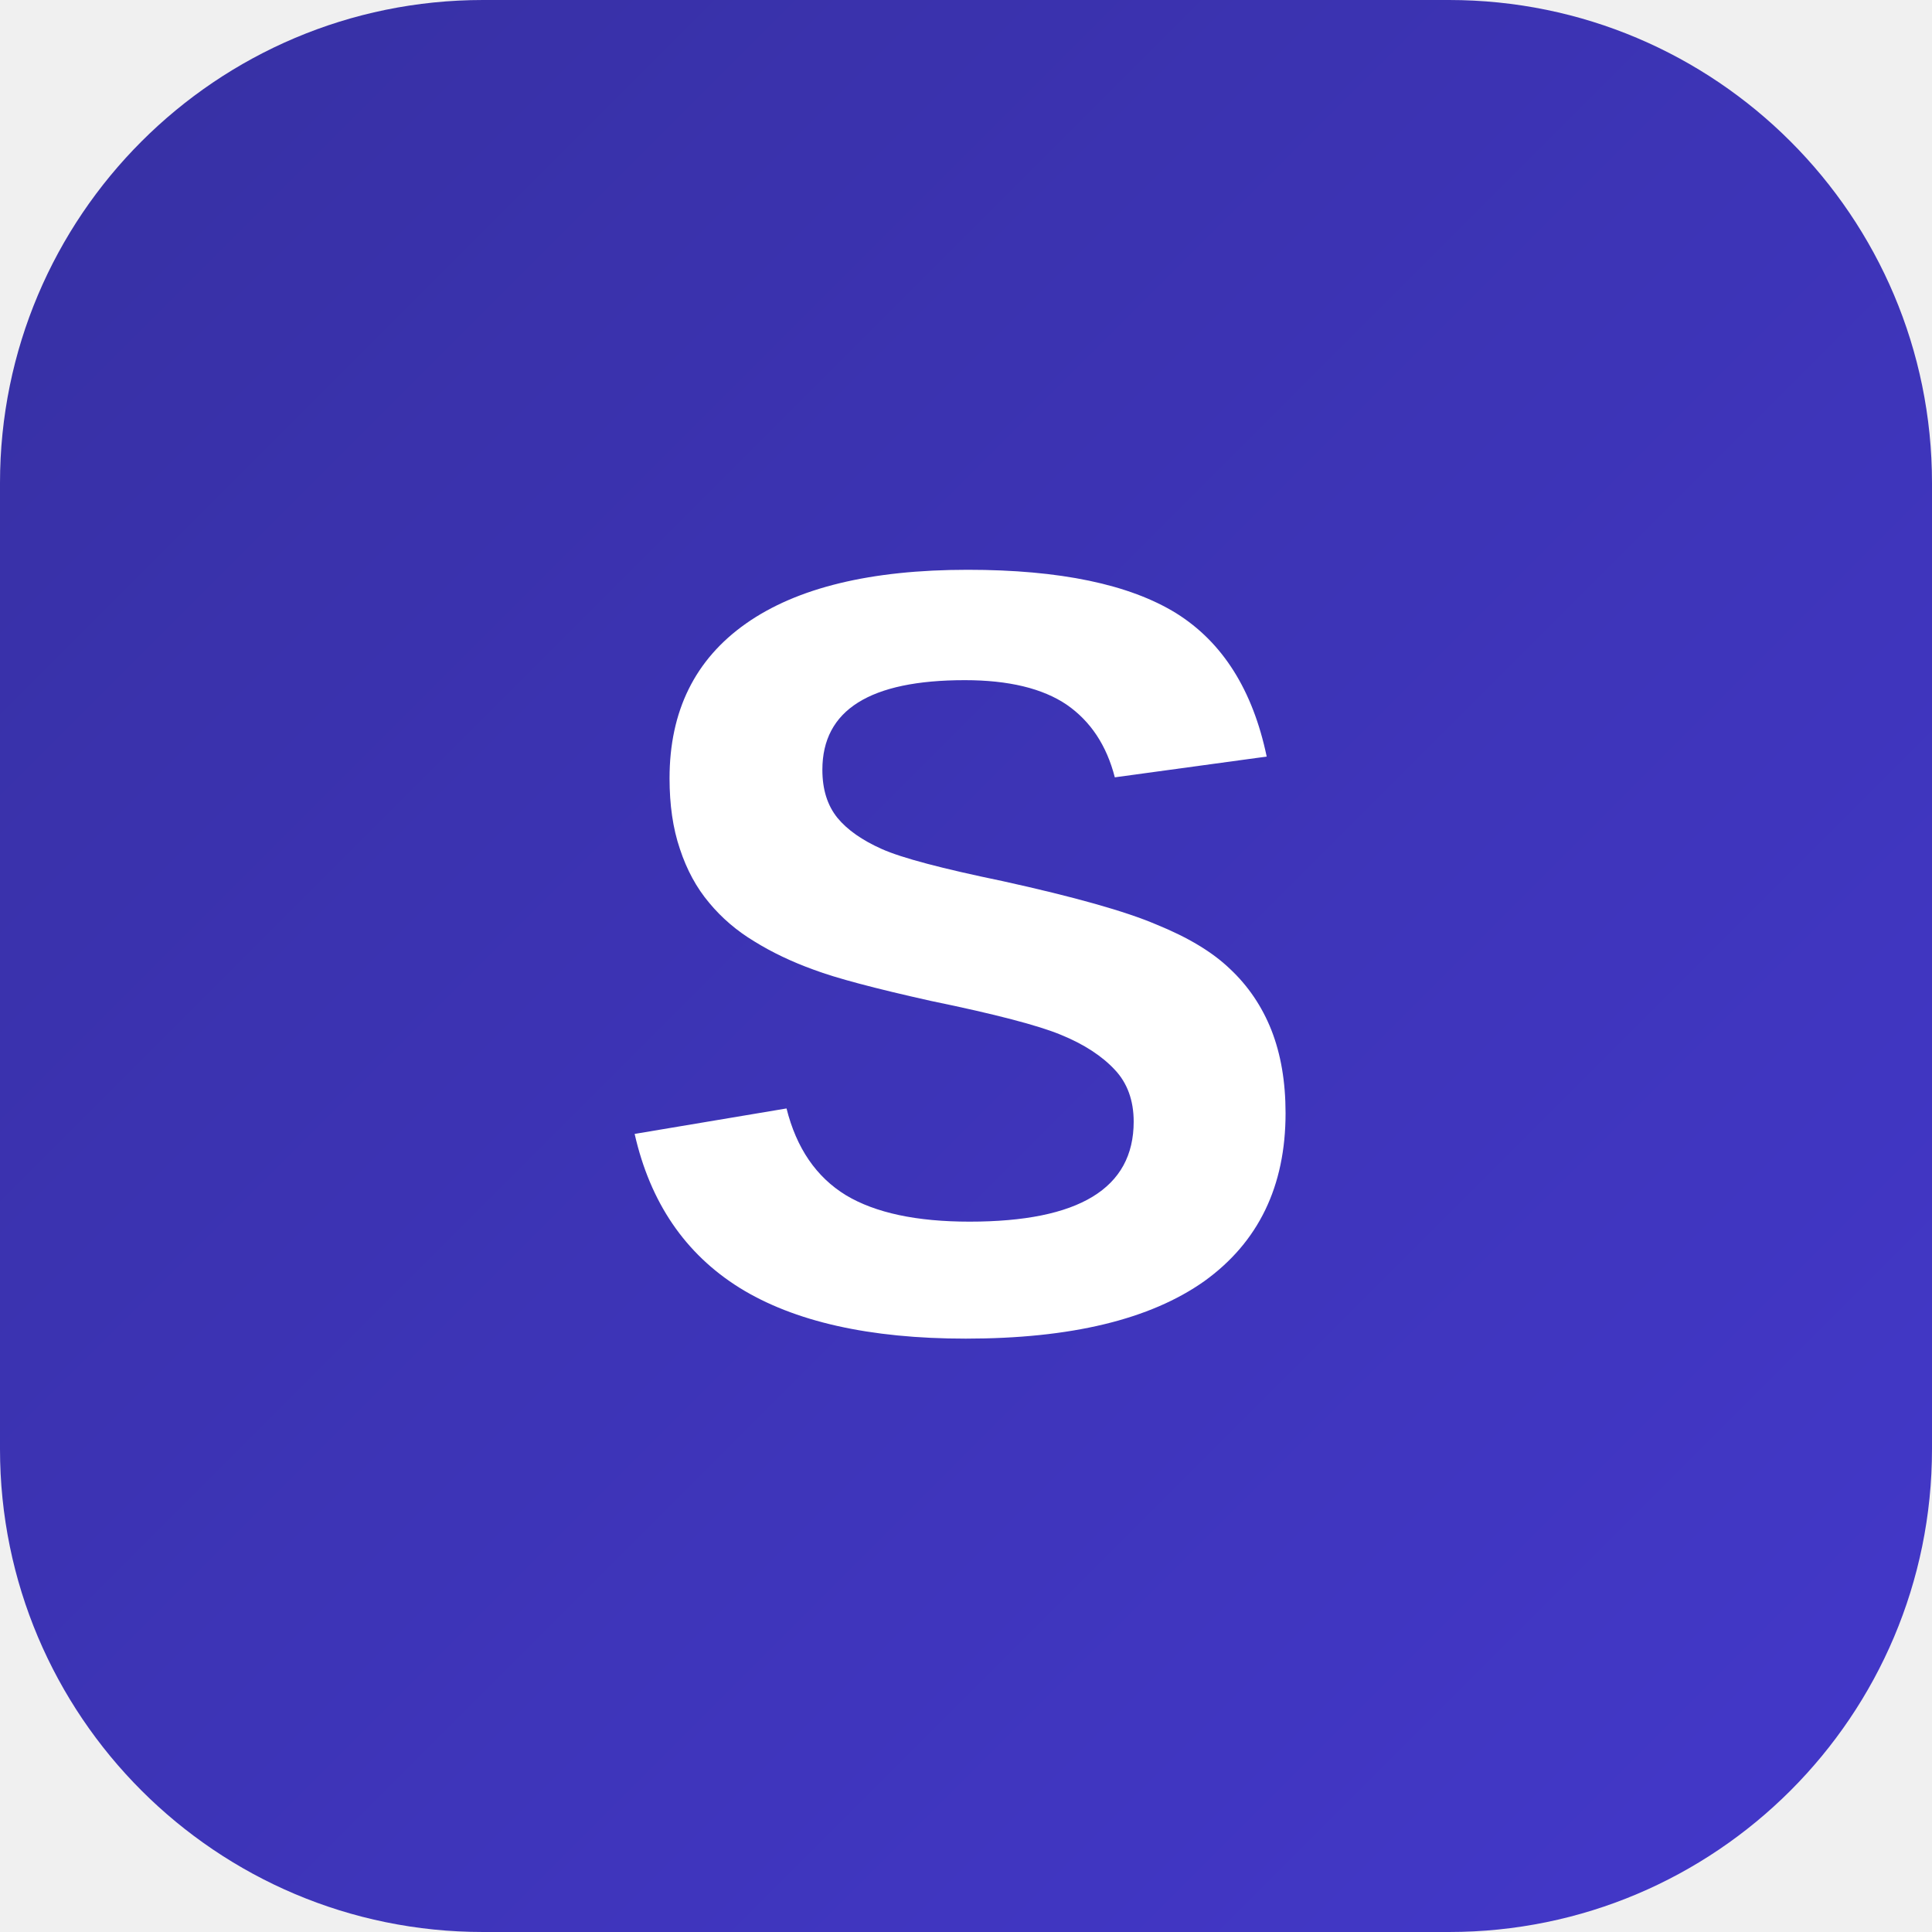
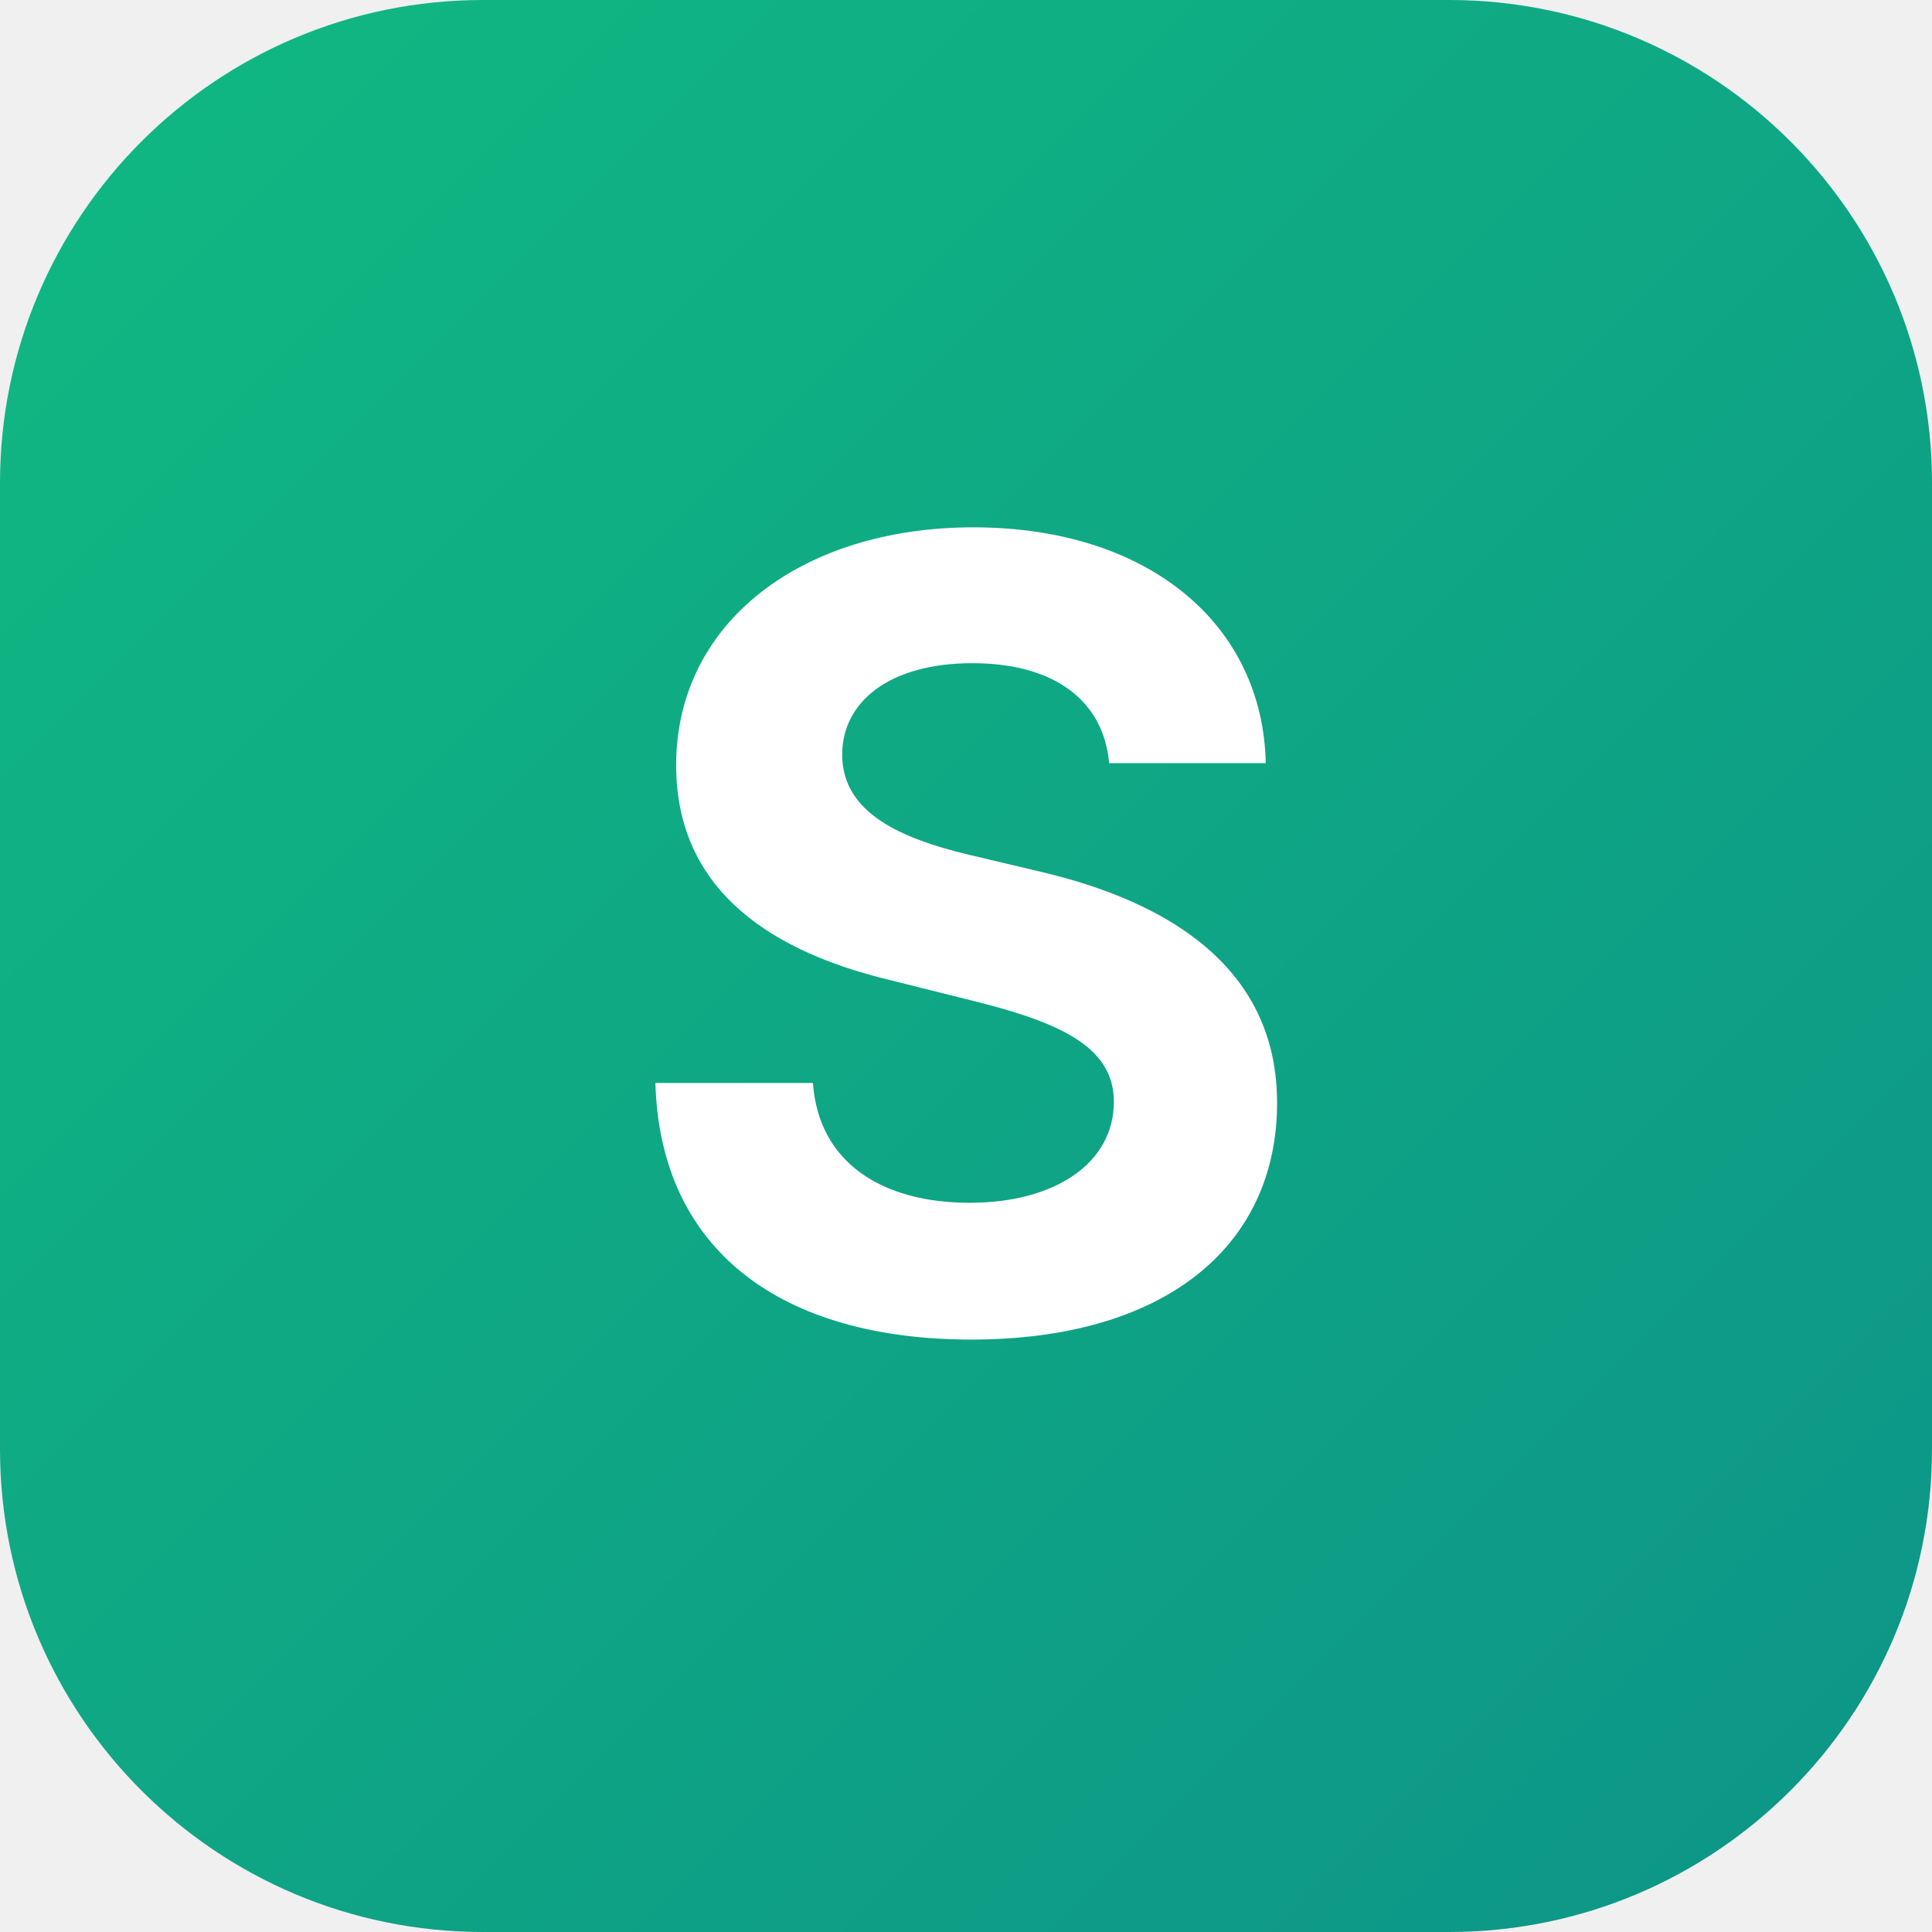
<svg xmlns="http://www.w3.org/2000/svg" viewBox="0 0 32 32">
  <defs>
    <linearGradient id="grad" x1="0%" y1="0%" x2="100%" y2="100%">
-       <stop offset="0%" style="stop-color:#3730a3" />
-       <stop offset="100%" style="stop-color:#4338ca" />
+       <stop offset="0%" style="stop-color:#10b981" />
+       <stop offset="100%" style="stop-color:#0d9488" />
    </linearGradient>
  </defs>
  <rect width="32" height="32" rx="8" fill="url(#grad)" />
-   <text x="16" y="22" font-family="Arial, sans-serif" font-size="18" font-weight="700" fill="white" text-anchor="middle">S</text>
+   <text x="16" y="22" font-family="system-ui, -apple-system, sans-serif" font-size="18" font-weight="700" fill="white" text-anchor="middle">S</text>
</svg>
